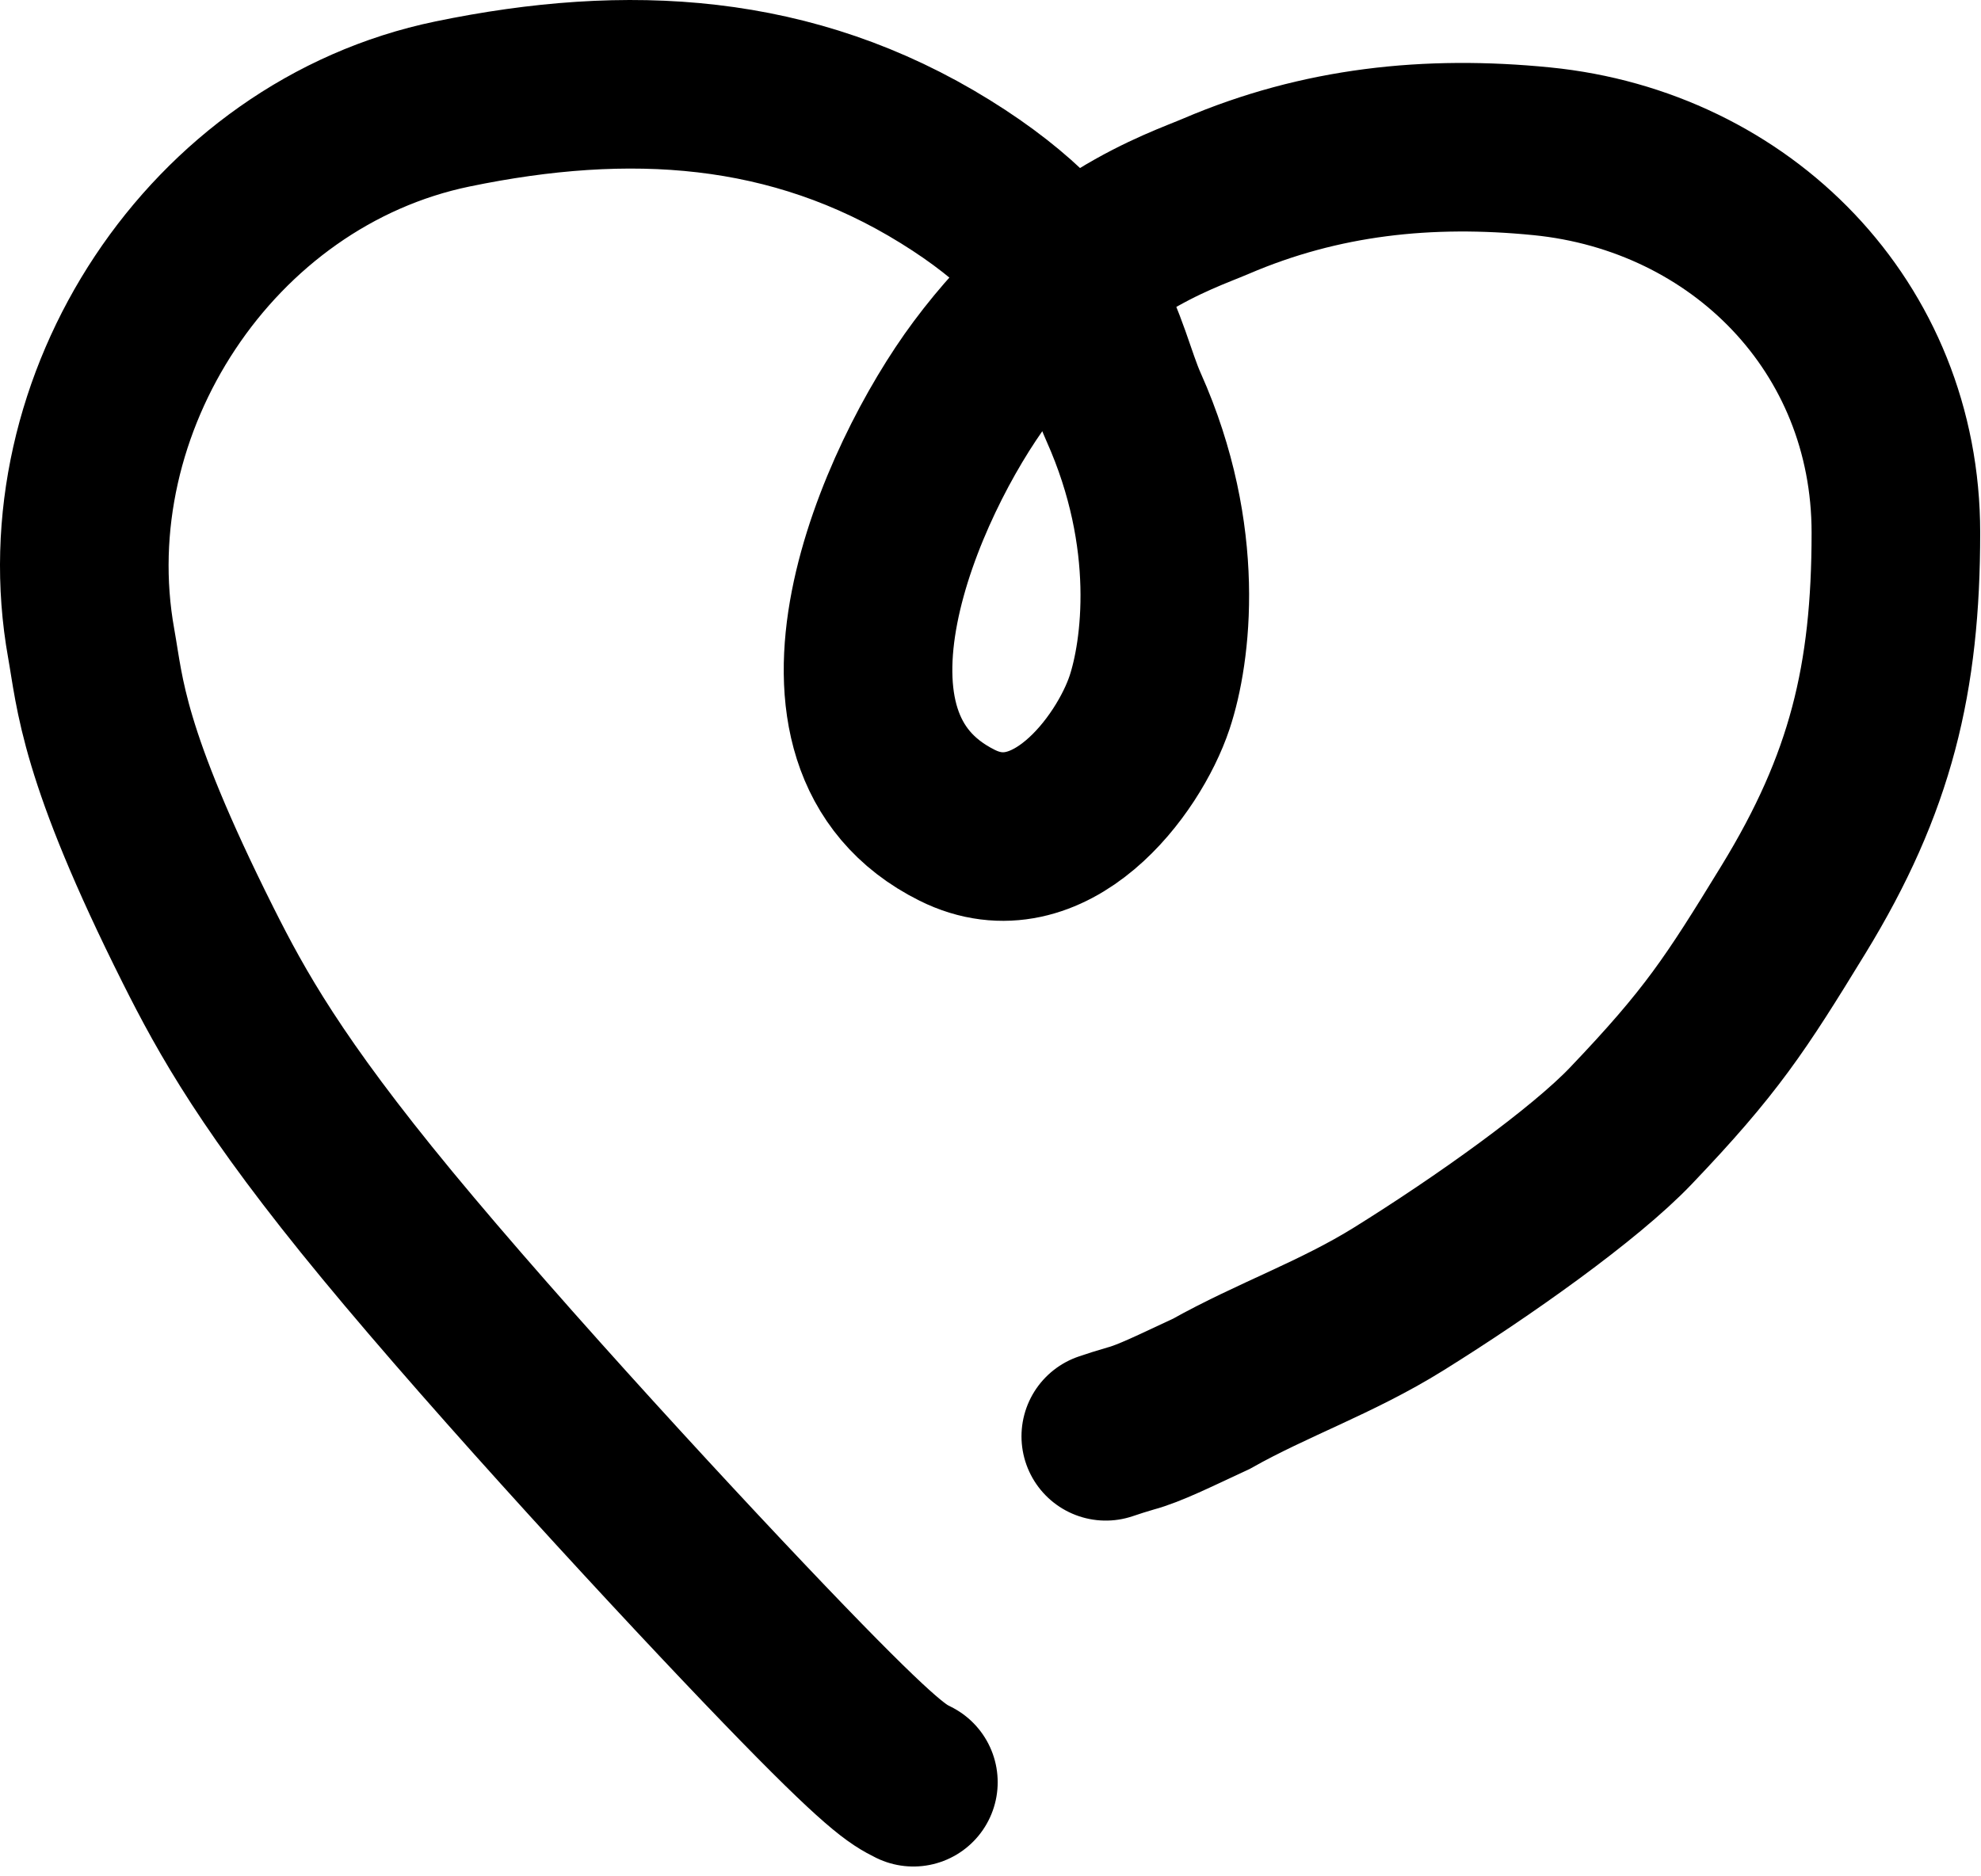
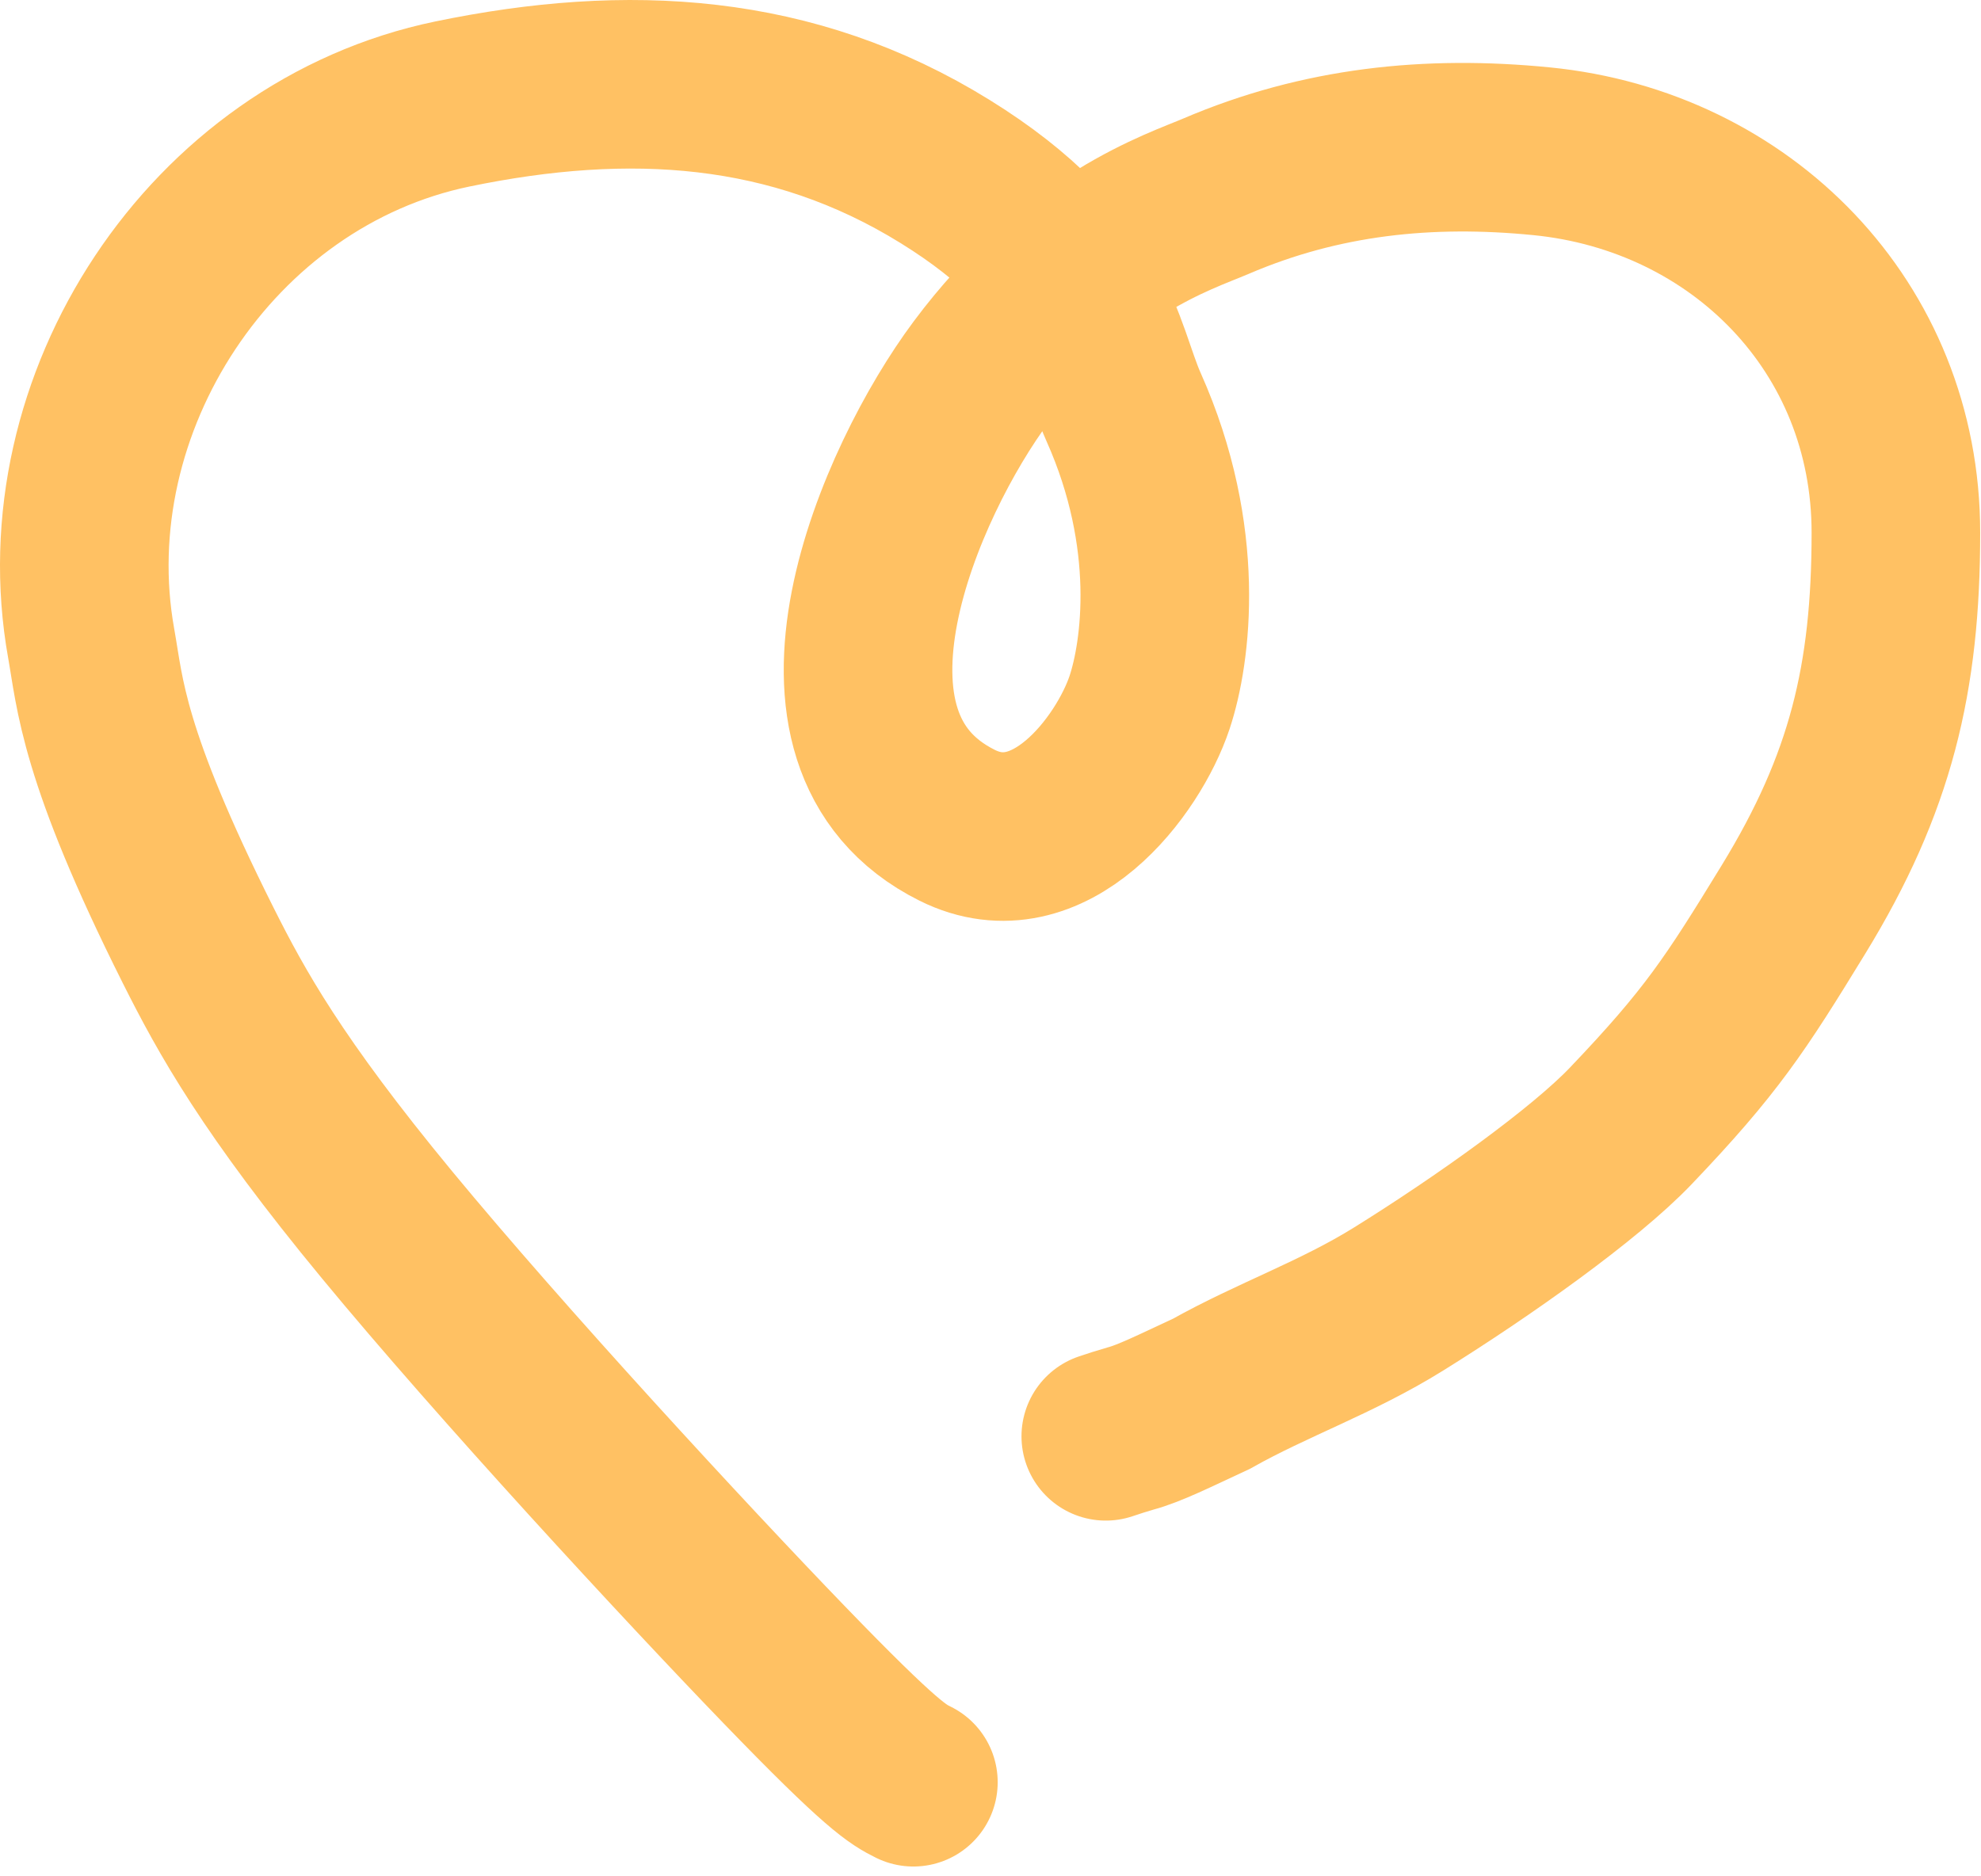
<svg xmlns="http://www.w3.org/2000/svg" width="188" height="178" viewBox="0 0 188 178" fill="none">
-   <path d="M86.682 169.173C85.236 168.45 83.789 167.728 74.367 157.965C64.945 148.202 47.591 129.42 36.723 116.253C25.855 103.087 21.998 96.104 18.806 89.737C9.684 71.541 9.509 65.837 8.654 61.076C4.572 38.333 20.028 14.61 42.95 9.868C59.604 6.423 75.191 7.297 89.695 16.282C103.91 25.088 104.196 33.192 106.636 38.653C112.155 51.01 110.678 61.922 109.097 66.673C107.091 72.697 99.597 82.704 90.834 78.336C74.56 70.225 85.439 45.608 93.113 35.304C102.16 23.156 111.982 20.087 115.397 18.624C125.351 14.359 135.554 13.292 146.311 14.359C165.187 16.231 179.923 30.984 179.923 50.569C179.923 64.426 177.525 74.371 170.205 86.33C164.673 95.368 162.408 98.862 154.761 106.877C150.395 111.454 140.803 118.286 132.718 123.313C126.839 126.969 120.791 129.026 114.944 132.313C111.522 133.9 109.09 135.119 107.268 135.604C106.409 135.849 105.686 136.089 104.941 136.338" stroke="currentColor" stroke-width="16" stroke-linecap="round" />
+   <path d="M86.682 169.173C85.236 168.45 83.789 167.728 74.367 157.965C64.945 148.202 47.591 129.42 36.723 116.253C25.855 103.087 21.998 96.104 18.806 89.737C9.684 71.541 9.509 65.837 8.654 61.076C4.572 38.333 20.028 14.61 42.95 9.868C59.604 6.423 75.191 7.297 89.695 16.282C103.91 25.088 104.196 33.192 106.636 38.653C112.155 51.01 110.678 61.922 109.097 66.673C107.091 72.697 99.597 82.704 90.834 78.336C74.56 70.225 85.439 45.608 93.113 35.304C102.16 23.156 111.982 20.087 115.397 18.624C125.351 14.359 135.554 13.292 146.311 14.359C165.187 16.231 179.923 30.984 179.923 50.569C179.923 64.426 177.525 74.371 170.205 86.33C164.673 95.368 162.408 98.862 154.761 106.877C150.395 111.454 140.803 118.286 132.718 123.313C126.839 126.969 120.791 129.026 114.944 132.313C111.522 133.9 109.09 135.119 107.268 135.604C106.409 135.849 105.686 136.089 104.941 136.338" stroke="#FFC163" stroke-width="16" stroke-linecap="round" />
</svg>
